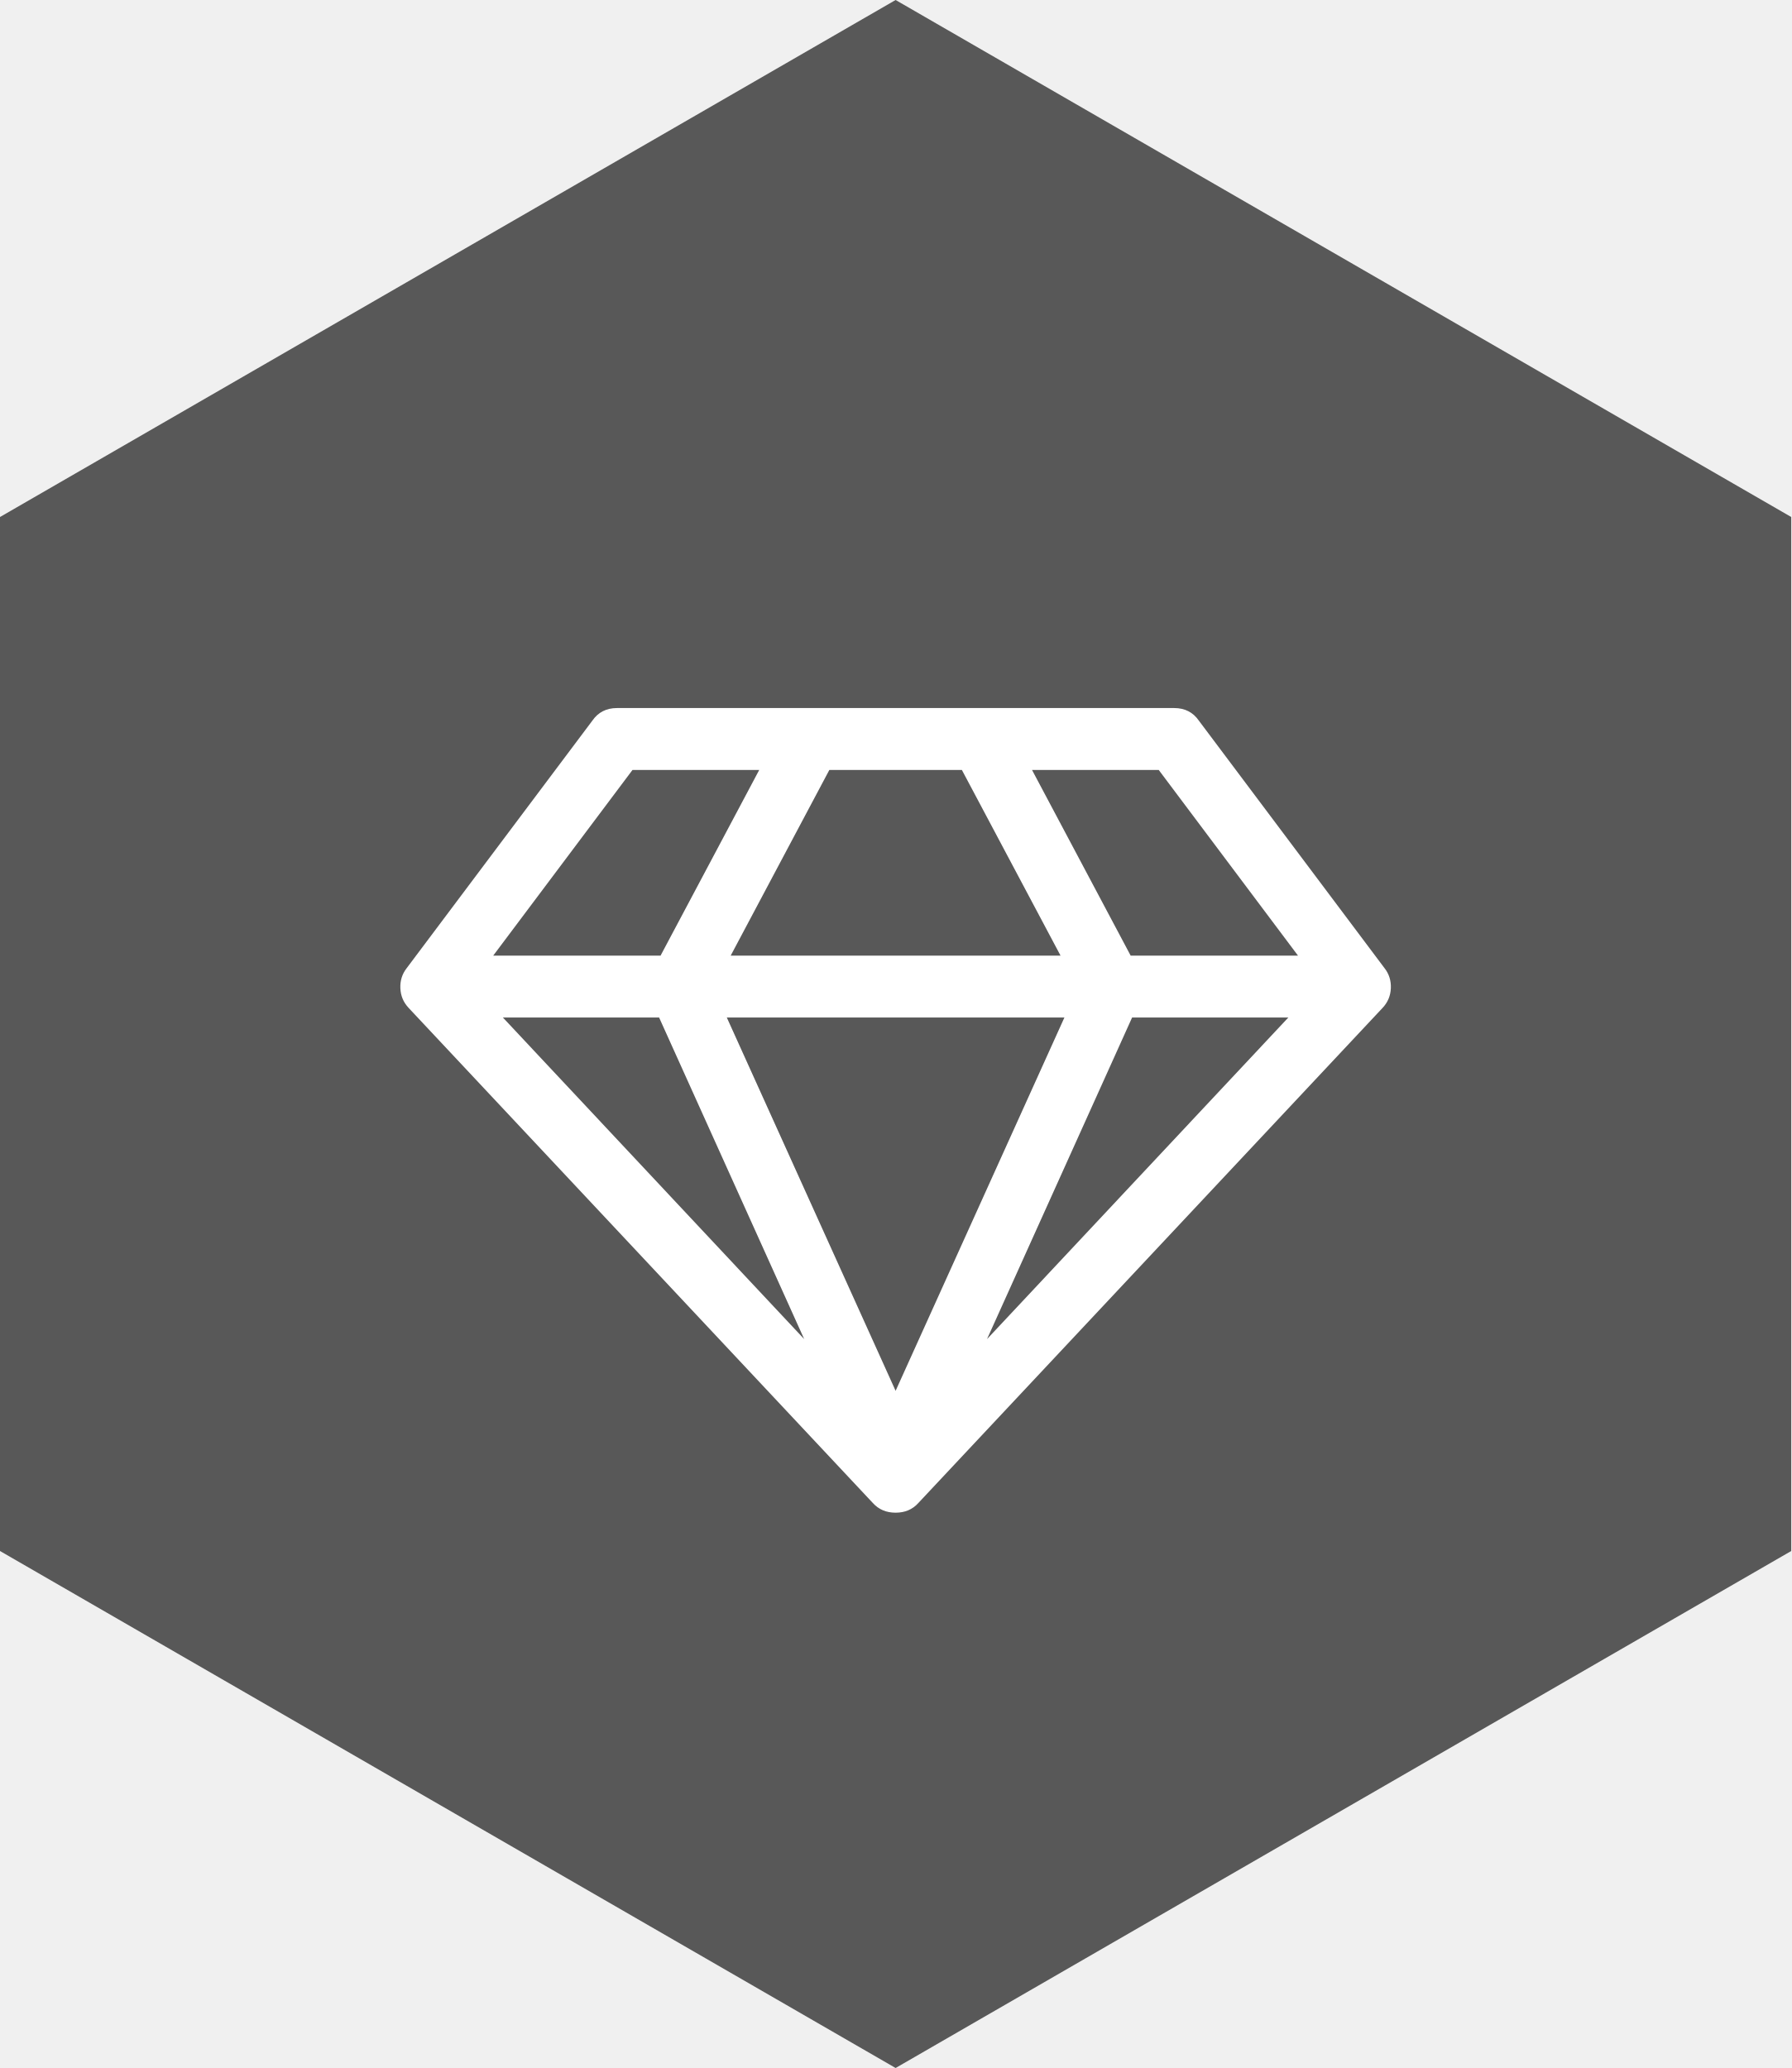
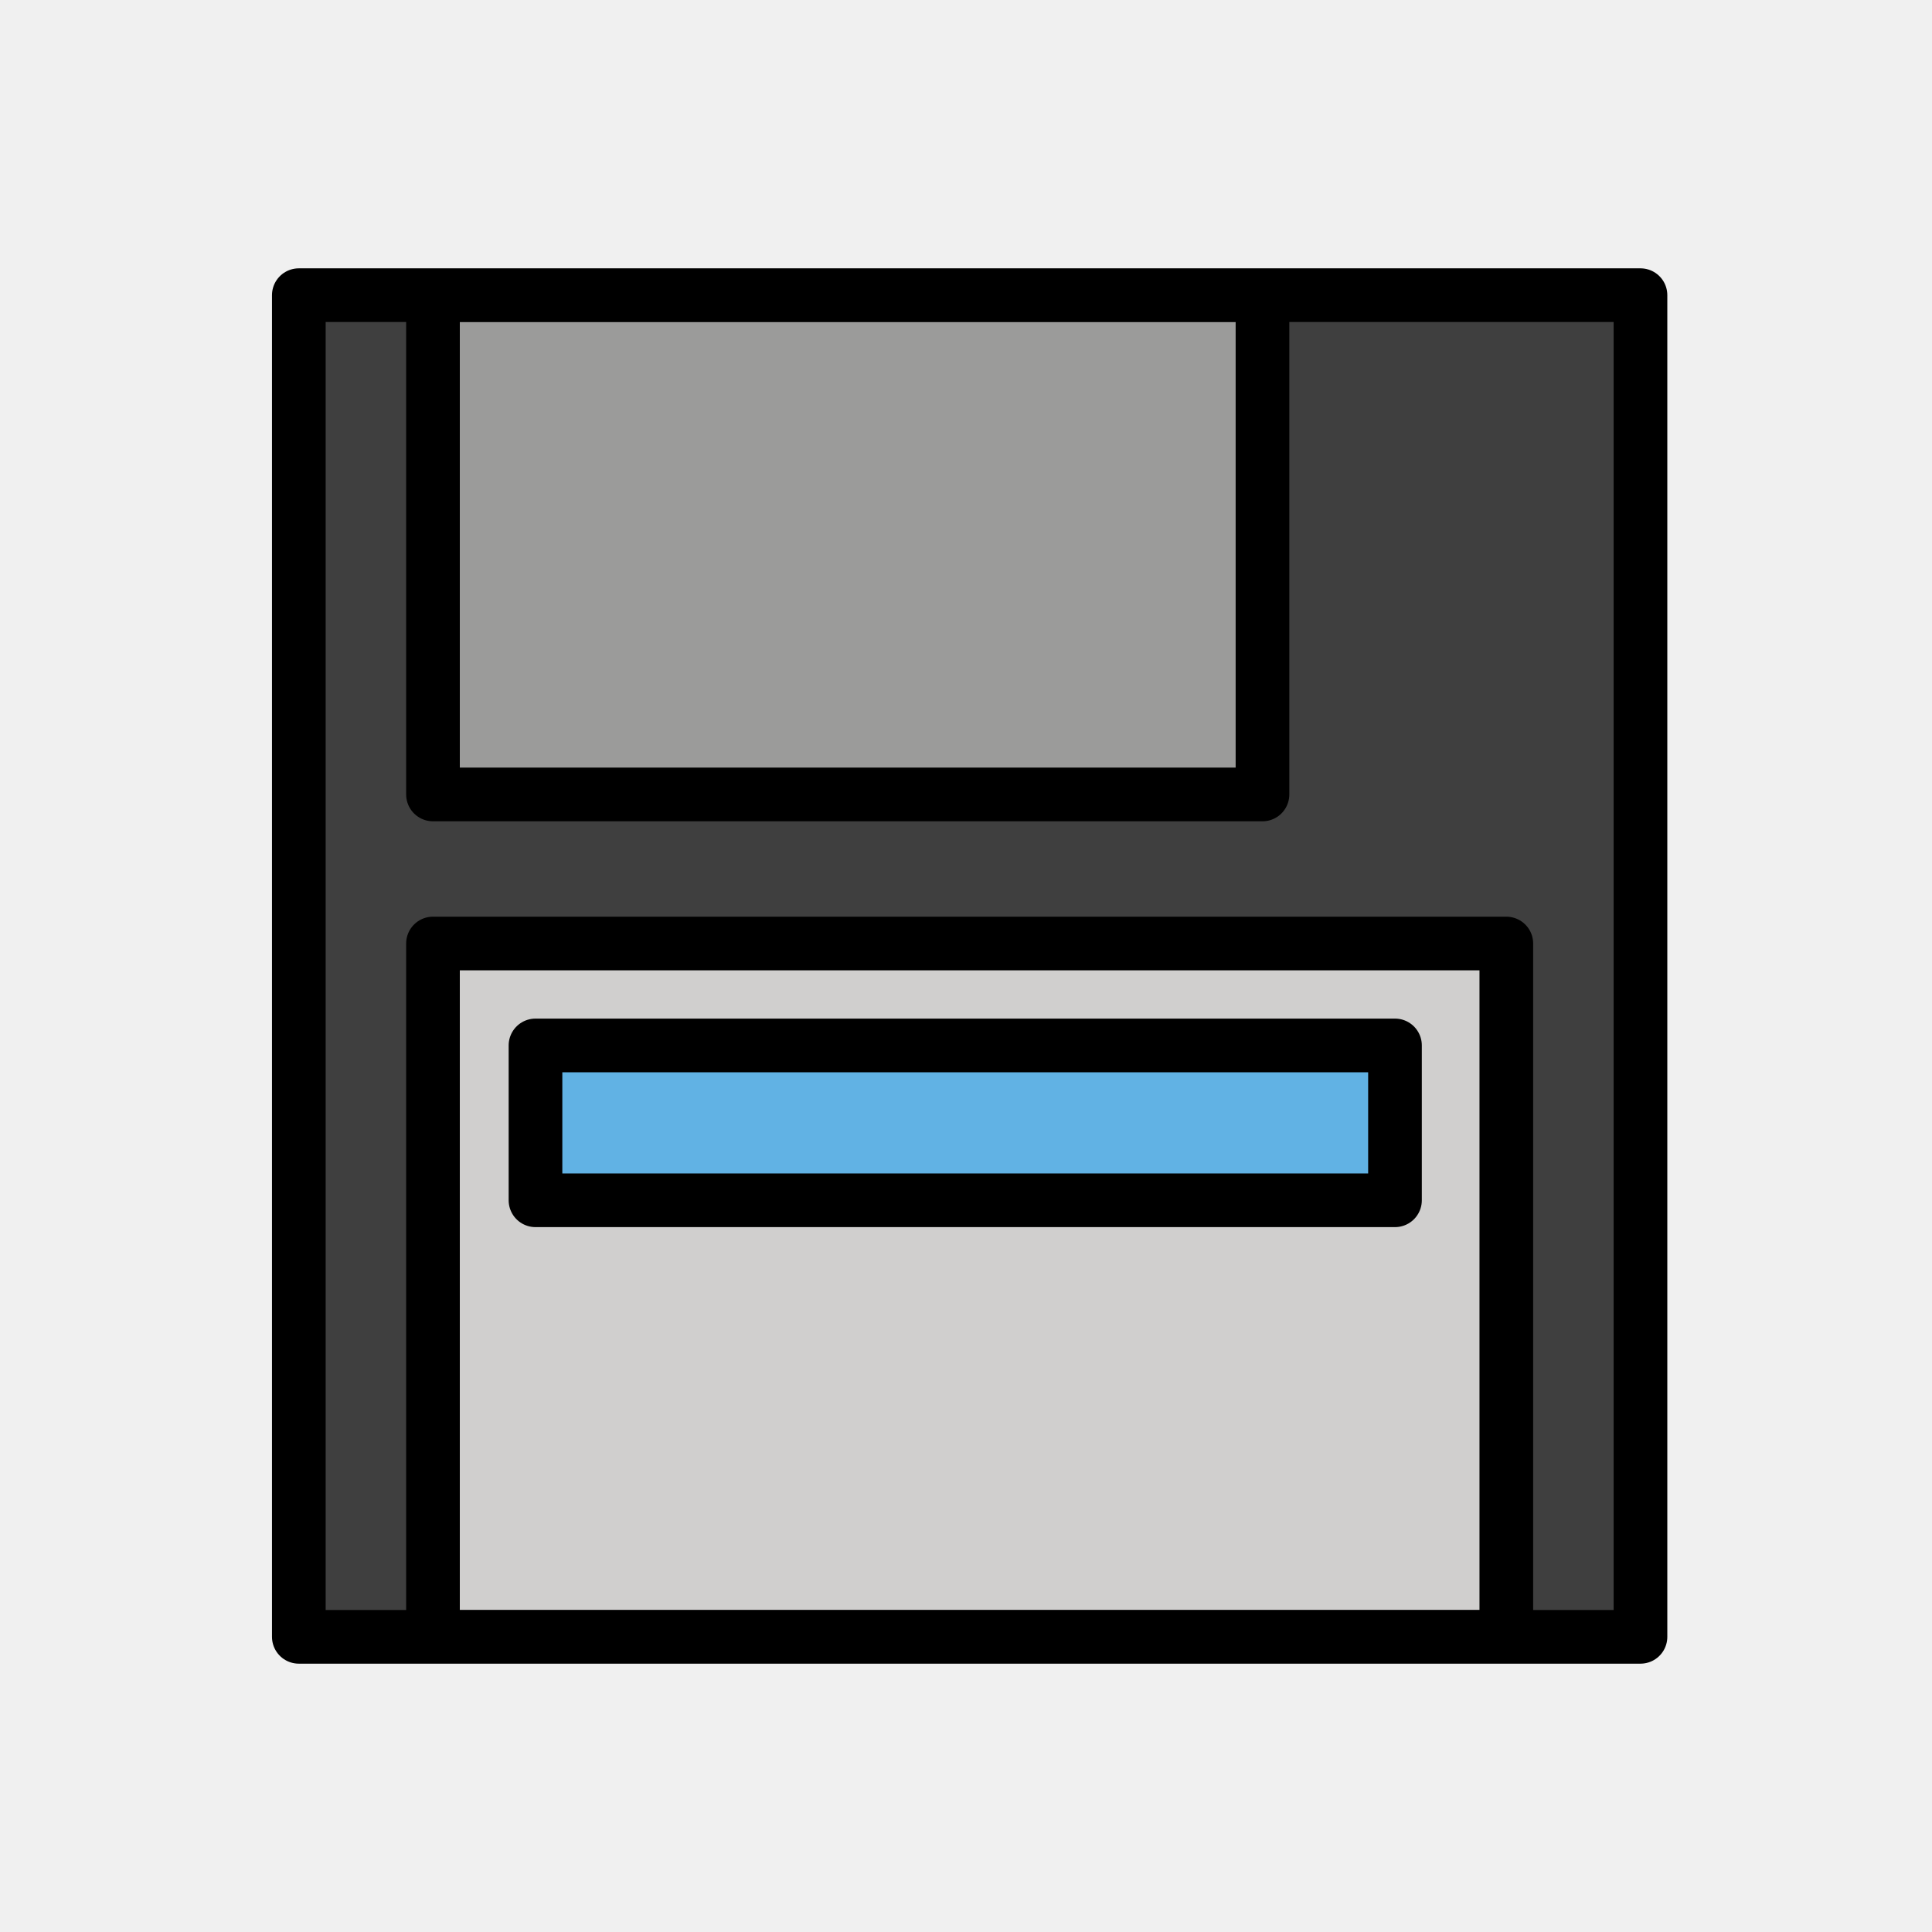
- <svg xmlns="http://www.w3.org/2000/svg" version="1.1" id="Layer_1" x="0px" y="0px" width="149.167px" height="172.243px" viewBox="0 0 149.167 172.243" enable-background="new 0 0 149.167 172.243" xml:space="preserve">
-   <polygon fill="#585858" points="149.167,129.183 74.583,172.243 0,129.183 0,43.061 74.583,0 149.167,43.061 " />
-   <path fill="#FFFFFF" d="M41.88,84.75l25.09,26.783L54.889,84.75H41.88z M74.583,115.841L88.64,84.75H60.527L74.583,115.841z   M55.009,79.594l8.217-15.466H52.673l-11.6,15.466H55.009z M82.196,111.533l25.091-26.783h-13.01L82.196,111.533z M60.849,79.594  h27.469l-8.217-15.466H69.065L60.849,79.594z M94.157,79.594h13.936L96.494,64.128H85.942L94.157,79.594z M99.835,60.02  l15.467,20.621c0.376,0.483,0.55,1.04,0.523,1.671c-0.027,0.632-0.257,1.174-0.686,1.632l-38.664,41.243  c-0.483,0.536-1.113,0.804-1.893,0.804c-0.778,0-1.408-0.268-1.892-0.804L34.026,83.944c-0.429-0.457-0.658-1-0.685-1.632  c-0.027-0.631,0.147-1.188,0.523-1.671L49.331,60.02c0.484-0.699,1.168-1.047,2.054-1.047h46.398  C98.667,58.973,99.353,59.322,99.835,60.02z" />
+ <svg xmlns="http://www.w3.org/2000/svg" id="emoji" viewBox="0 0 72 72">
+   <g id="color">
+     <rect x="11.136" y="11" width="50" height="50" fill="#3F3F3F" stroke="none" stroke-linecap="round" stroke-linejoin="round" stroke-miterlimit="10" stroke-width="2" />
+     <polyline fill="#D0CFCE" stroke="none" stroke-linecap="round" stroke-linejoin="round" stroke-miterlimit="10" stroke-width="2" points="56.136,60 56.136,35.162 16.136,35.162 16.136,60" />
+     <polyline fill="#9B9B9A" stroke="none" stroke-linecap="round" stroke-linejoin="round" stroke-miterlimit="10" stroke-width="2" points="16.136,12 16.136,29.607 47.049,29.607 47.049,12" />
+     <rect x="19.956" y="38.96" width="32.031" height="5.771" fill="#61B2E4" stroke="none" stroke-linecap="round" stroke-linejoin="round" stroke-miterlimit="10" stroke-width="2" />
+   </g>
+   <g id="hair" />
+   <g id="skin" />
+   <g id="skin-shadow" />
+   <g id="line">
+     <rect x="11.136" y="11" width="50" height="50" fill="none" stroke="#000000" stroke-linecap="round" stroke-linejoin="round" stroke-miterlimit="10" stroke-width="2" />
+     <polyline fill="none" stroke="#000000" stroke-linecap="round" stroke-linejoin="round" stroke-miterlimit="10" stroke-width="2" points="56.136,60 56.136,35.162 16.136,35.162 16.136,60" />
+     <polyline fill="none" stroke="#000000" stroke-linecap="round" stroke-linejoin="round" stroke-miterlimit="10" stroke-width="2" points="16.136,12 16.136,29.607 47.049,29.607 47.049,12" />
+     <rect x="19.956" y="38.96" width="32.031" height="5.771" fill="none" stroke="#000000" stroke-linecap="round" stroke-linejoin="round" stroke-miterlimit="10" stroke-width="2" />
+   </g>
</svg>
